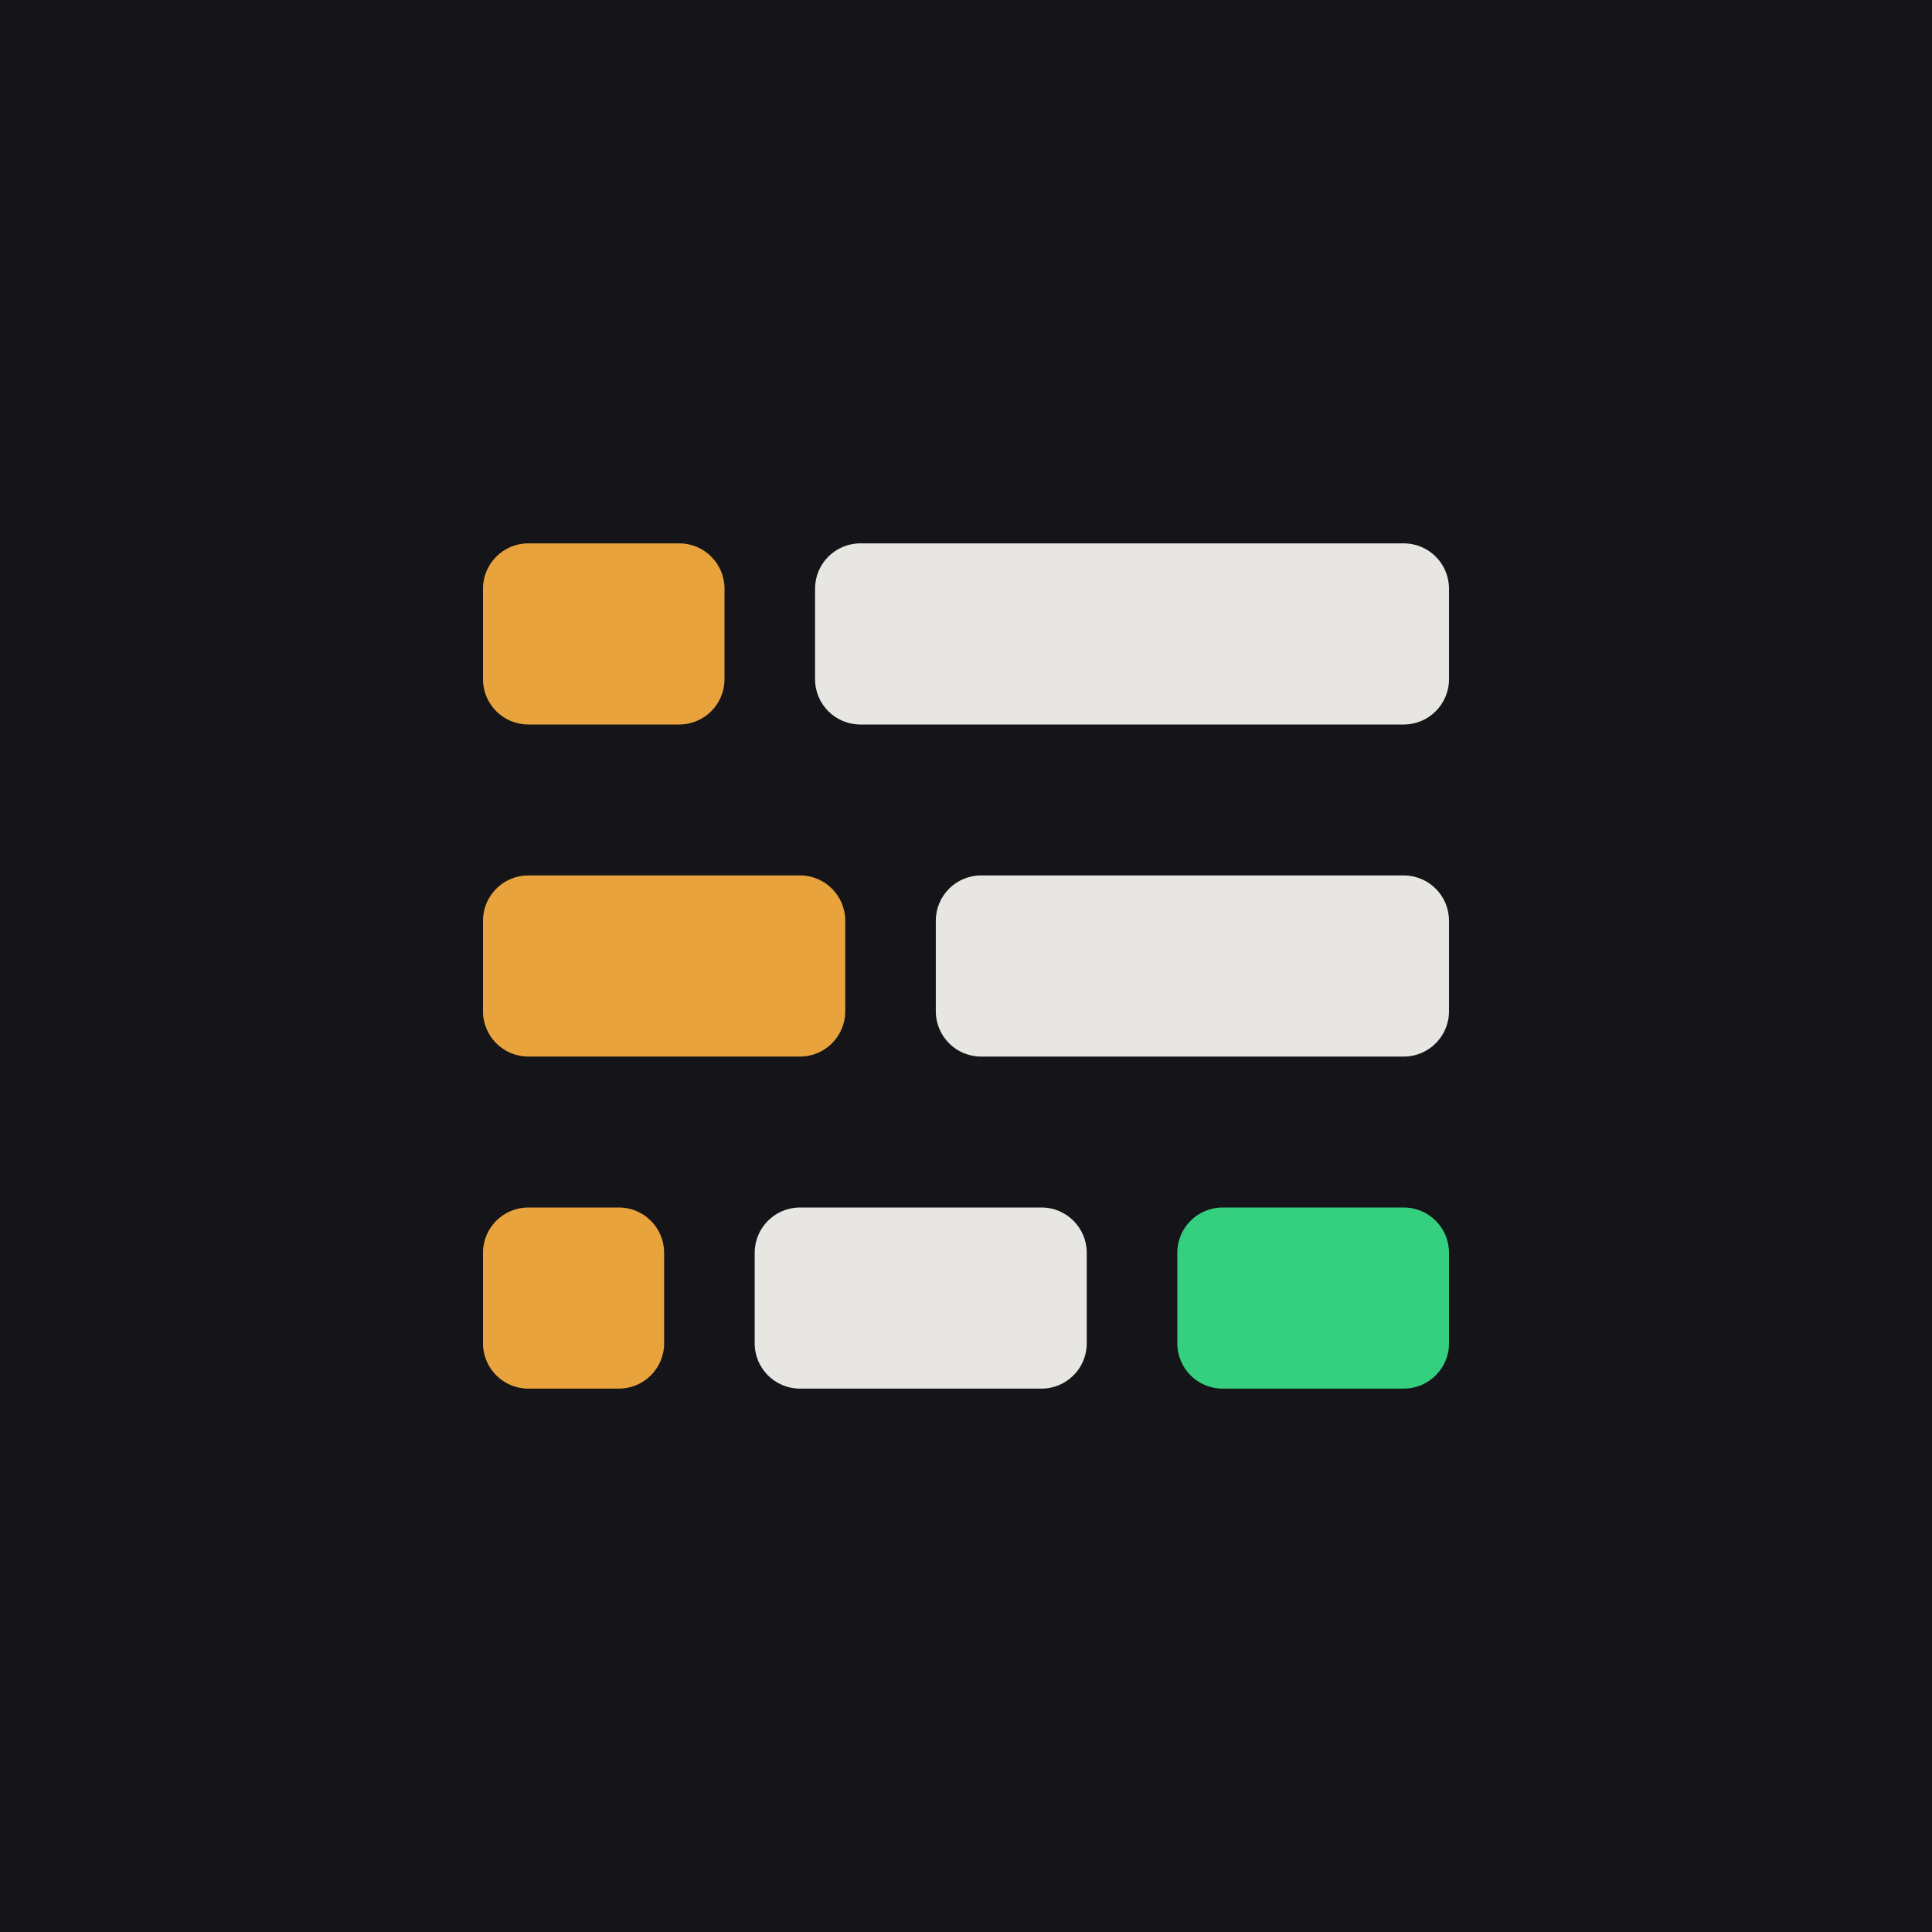
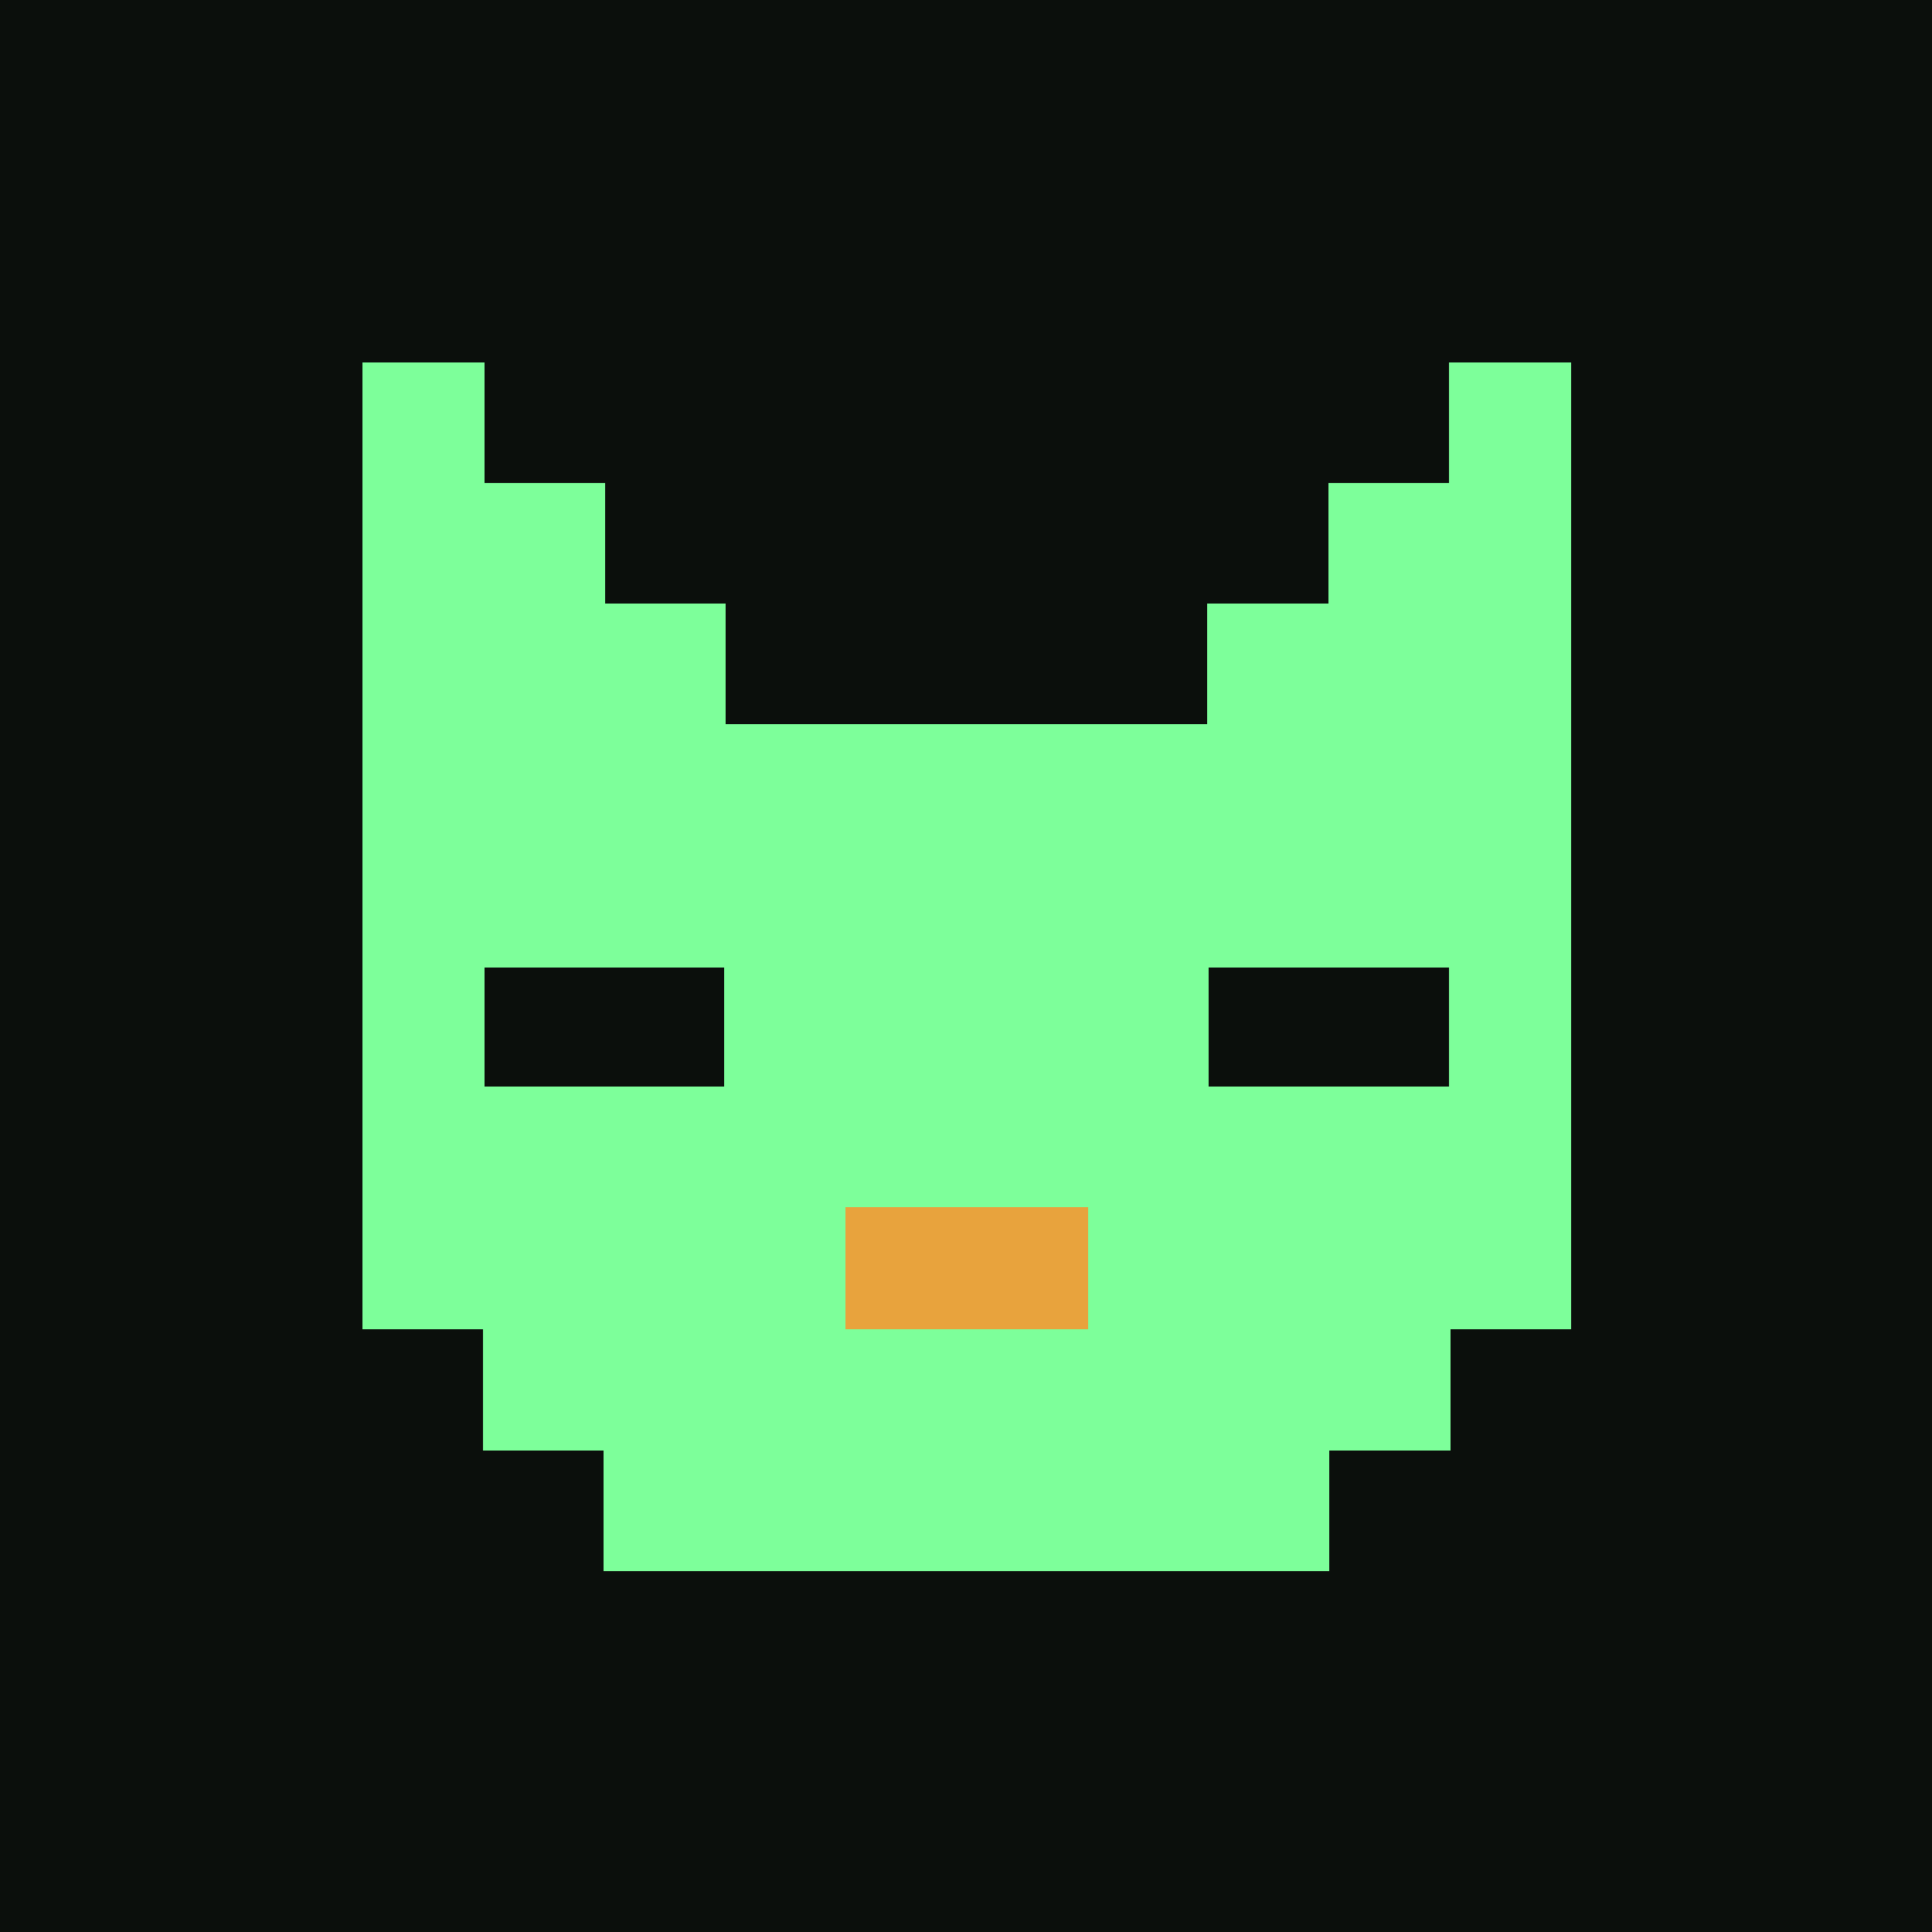
- <svg xmlns="http://www.w3.org/2000/svg" width="512" height="512" viewBox="0 0 512 512" role="img" aria-label="Chat Thing avatar">
-   <rect width="512" height="512" fill="#151519" />
-   <g transform="translate(64 64) scale(16)">
-     <rect width="24" height="24" rx="5" fill="#151519" />
-     <rect x="4" y="5.0" width="4.0" height="3" rx=".75" fill="#e8a33d" />
-     <rect x="9.5" y="5.0" width="10.5" height="3" rx=".75" fill="#e8e6e3" />
-     <rect x="4" y="10.5" width="6.0" height="3" rx=".75" fill="#e8a33d" />
-     <rect x="11.5" y="10.5" width="8.5" height="3" rx=".75" fill="#e8e6e3" />
-     <rect x="4" y="16.0" width="3.0" height="3" rx=".75" fill="#e8a33d" />
-     <rect x="8.5" y="16.0" width="5.5" height="3" rx=".75" fill="#e8e6e3" />
-     <rect x="15.5" y="16" width="4.5" height="3" rx=".75" fill="#35d07f" />
+ <svg xmlns="http://www.w3.org/2000/svg" width="512" height="512" viewBox="0 0 512 512" role="img" aria-label="Chatty Cat avatar">
+   <rect x="0" y="0" width="512" height="512" rx="0" fill="#0b0f0c" />
+   <g transform="translate(64 64) scale(16)" shape-rendering="crispEdges">
+     <path fill="#7dff9a" d="M2 2h2.02v2.02h-2.02zM20 2h2.02v2.02h-2.02zM2 4h2.02v2.02h-2.02zM4 4h2.02v2.02h-2.02zM18 4h2.02v2.02h-2.02zM20 4h2.02v2.02h-2.02zM2 6h2.02v2.02h-2.02zM4 6h2.02v2.02h-2.02zM6 6h2.02v2.02h-2.02zM16 6h2.02v2.02h-2.02zM18 6h2.02v2.02h-2.02zM20 6h2.02v2.02h-2.02zM2 8h2.02v2.02h-2.02zM4 8h2.02v2.02h-2.02zM6 8h2.02v2.02h-2.02zM8 8h2.02v2.02h-2.02zM10 8h2.02v2.02h-2.02zM12 8h2.02v2.02h-2.02zM14 8h2.02v2.02h-2.02zM16 8h2.02v2.02h-2.02zM18 8h2.02v2.02h-2.02zM20 8h2.02v2.02h-2.02zM2 10h2.02v2.02h-2.02zM4 10h2.02v2.02h-2.02zM6 10h2.02v2.02h-2.02zM8 10h2.02v2.02h-2.02zM10 10h2.02v2.02h-2.02zM12 10h2.02v2.02h-2.02zM14 10h2.02v2.02h-2.02zM16 10h2.02v2.02h-2.02zM18 10h2.02v2.02h-2.02zM20 10h2.02v2.02h-2.02zM2 12h2.02v2.02h-2.02zM8 12h2.02v2.02h-2.02zM10 12h2.02v2.02h-2.02zM12 12h2.02v2.02h-2.02zM14 12h2.02v2.02h-2.02zM20 12h2.02v2.02h-2.02zM2 14h2.02v2.02h-2.02zM4 14h2.02v2.02h-2.02zM6 14h2.02v2.02h-2.02zM8 14h2.02v2.02h-2.02zM10 14h2.02v2.02h-2.02zM12 14h2.02v2.02h-2.02zM14 14h2.02v2.02h-2.02zM16 14h2.02v2.02h-2.02zM18 14h2.02v2.02h-2.02zM20 14h2.02v2.02h-2.02zM2 16h2.02v2.02h-2.02zM4 16h2.02v2.02h-2.02zM6 16h2.02v2.02h-2.02zM8 16h2.02v2.02h-2.02zM14 16h2.02v2.02h-2.02zM16 16h2.02v2.02h-2.02zM18 16h2.02v2.02h-2.02zM20 16h2.02v2.02h-2.02zM4 18h2.02v2.02h-2.02zM6 18h2.02v2.02h-2.02zM8 18h2.02v2.02h-2.02zM10 18h2.02v2.02h-2.02zM12 18h2.02v2.02h-2.02zM14 18h2.02v2.02h-2.02zM16 18h2.02v2.02h-2.02zM18 18h2.02v2.02h-2.02zM6 20h2.02v2.02h-2.02zM8 20h2.02v2.02h-2.02zM10 20h2.02v2.02h-2.02zM12 20h2.02v2.02h-2.02zM14 20h2.02v2.02h-2.02zM16 20h2.02v2.02h-2.02z" />
+     <path fill="#e8a33d" d="M10 16h2.02v2.02h-2.02zM12 16h2.02v2.02h-2.02z" />
  </g>
</svg>
